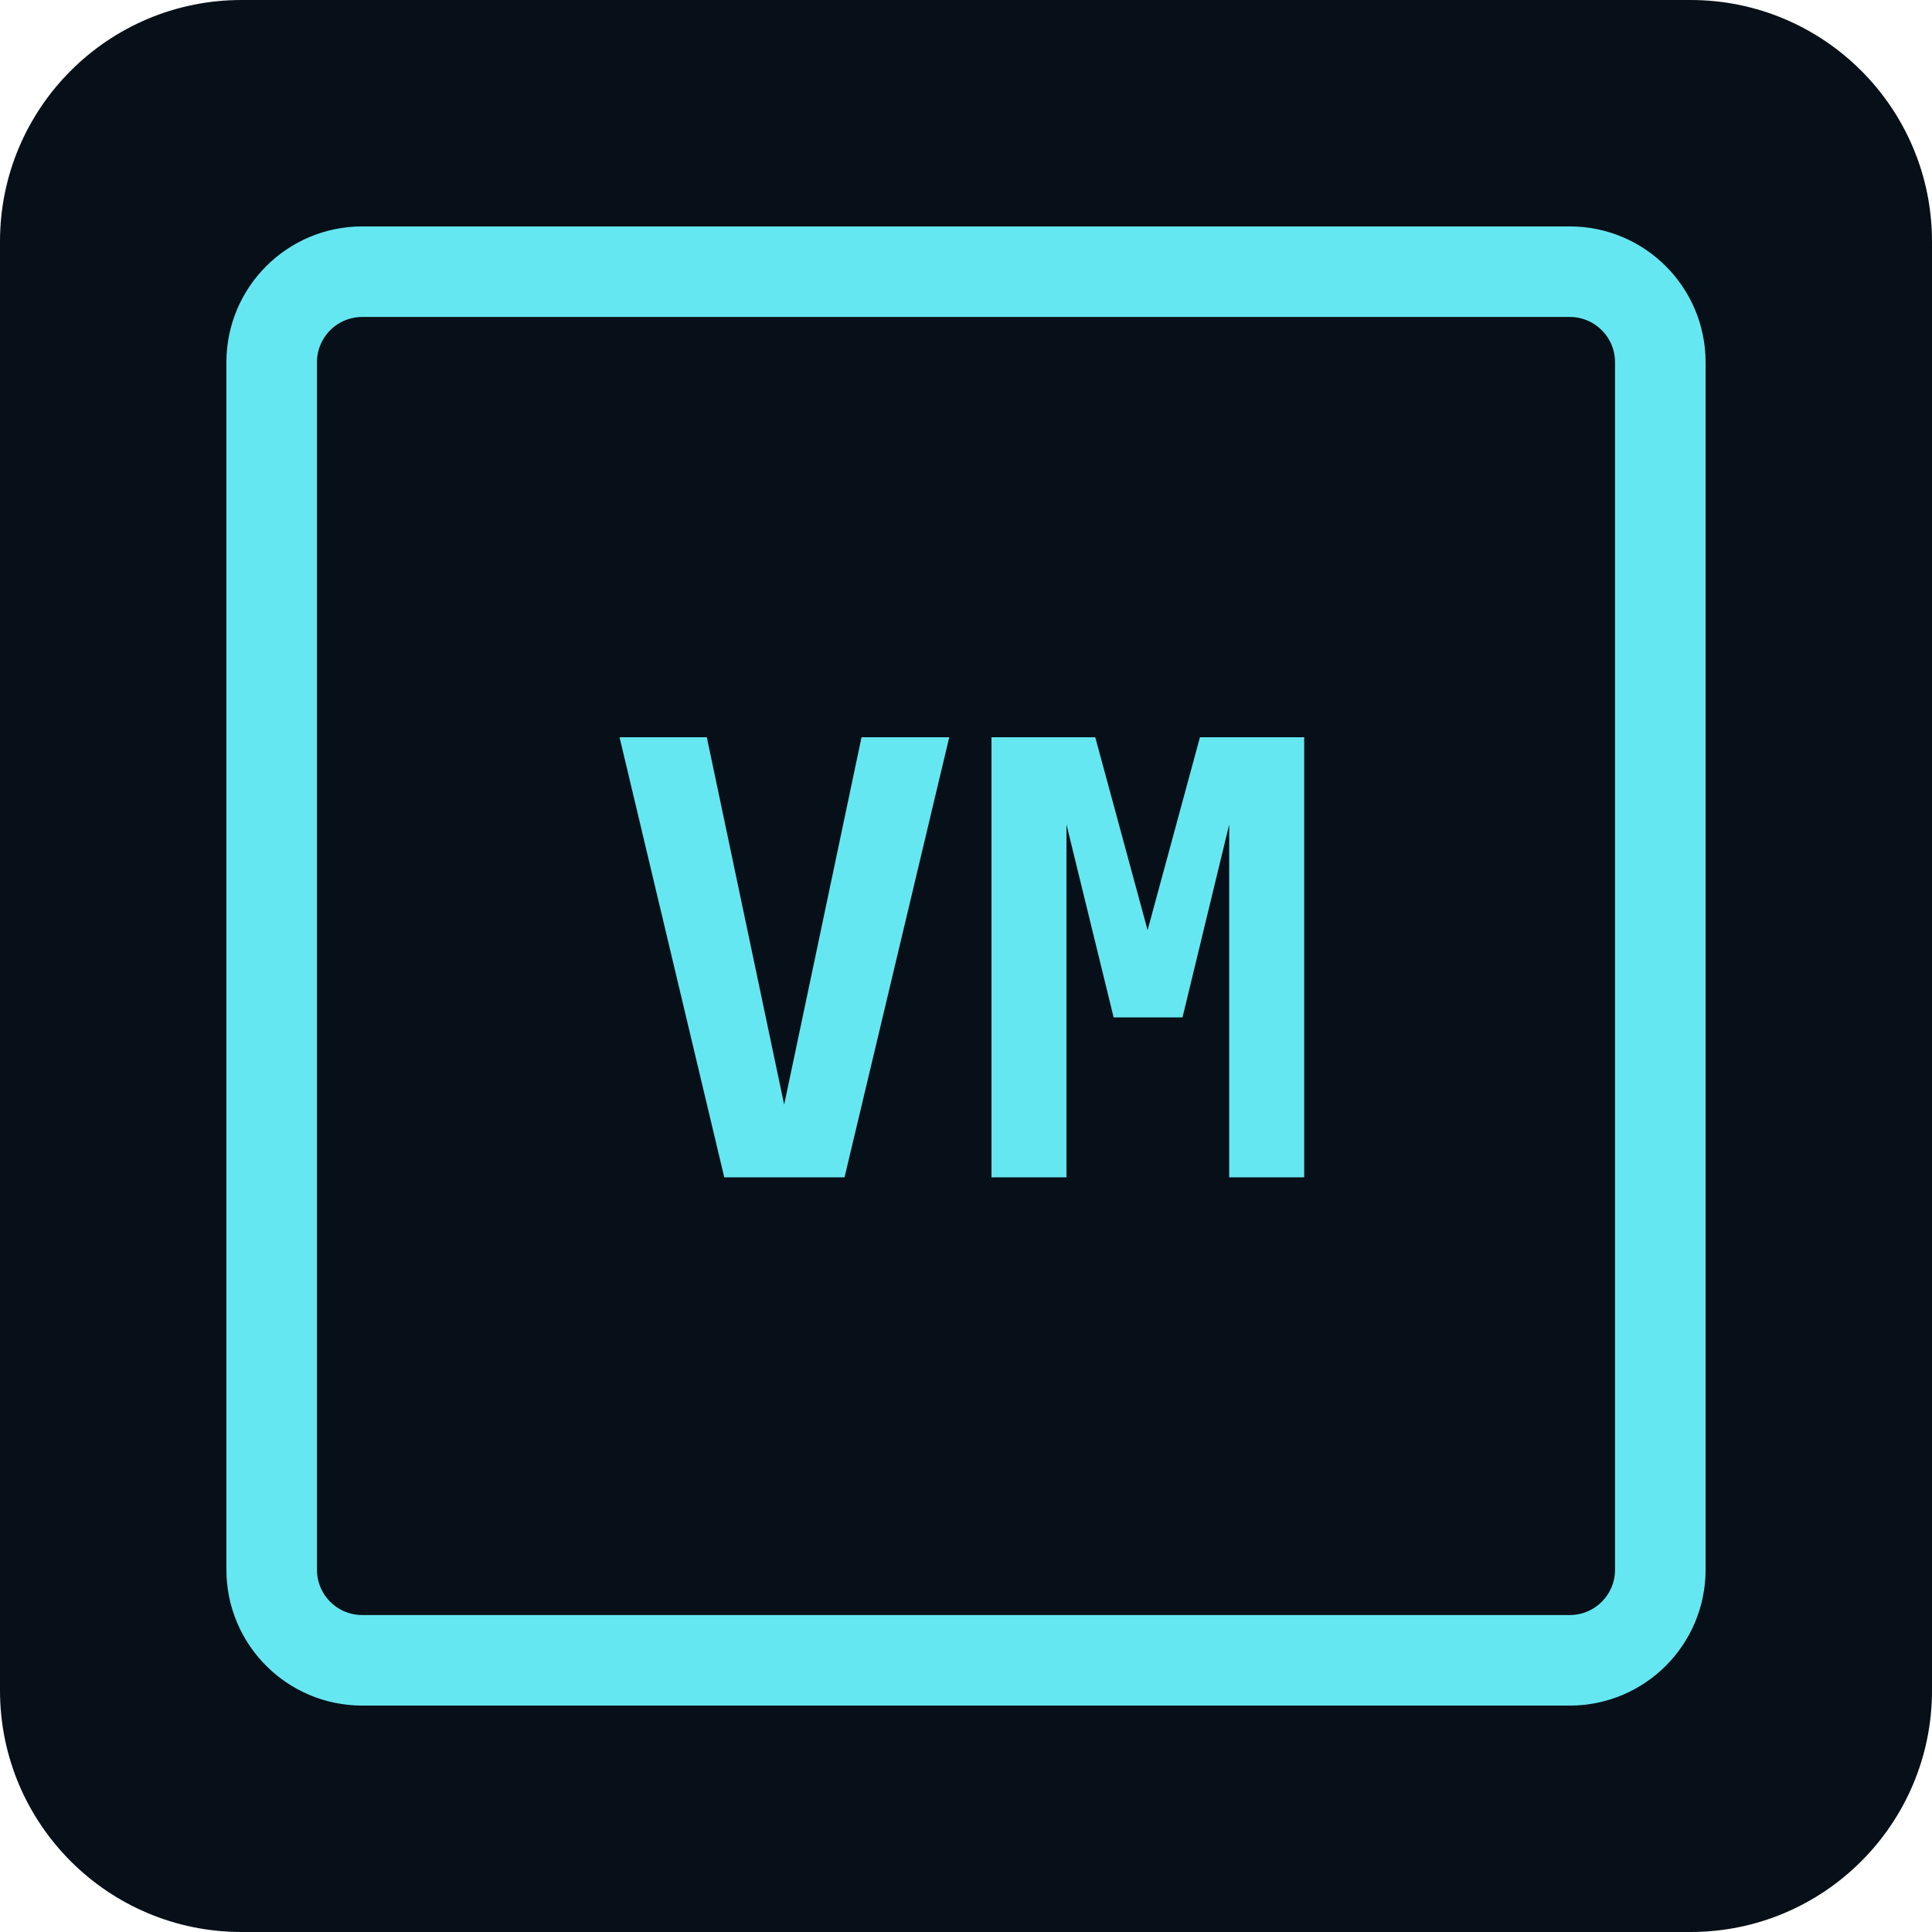
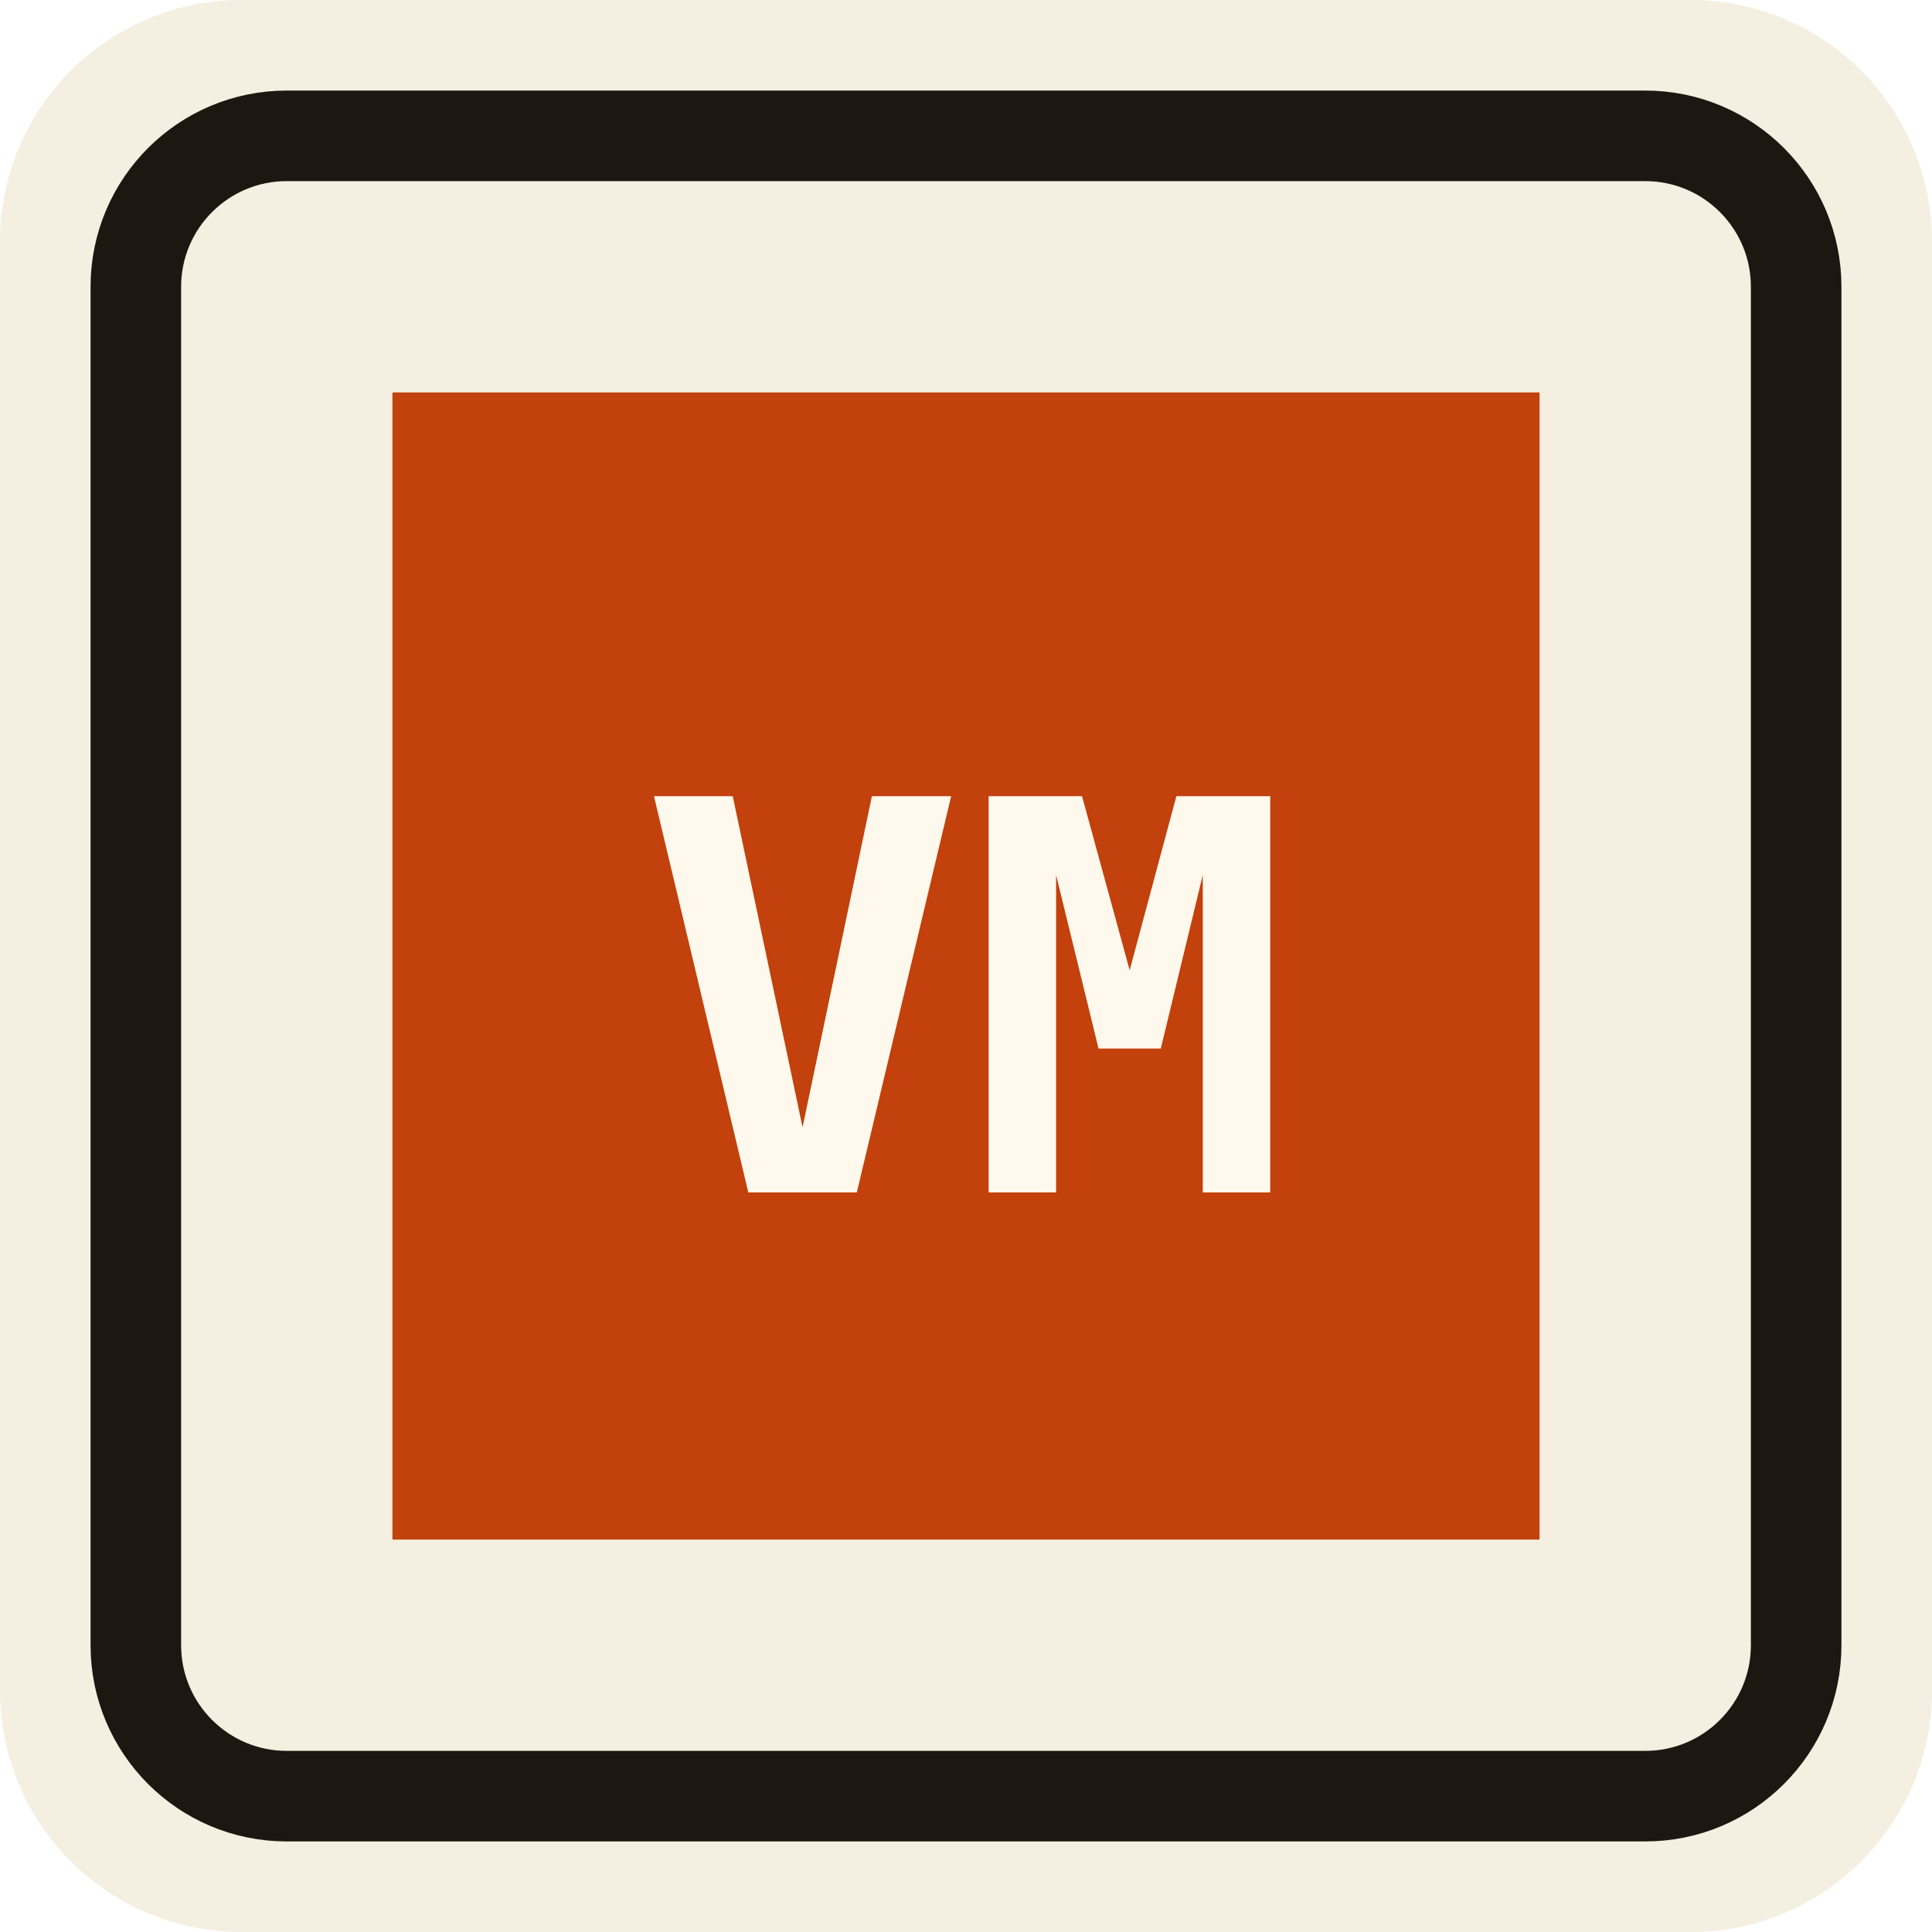
<svg xmlns="http://www.w3.org/2000/svg" viewBox="0 0 64 64">
-   <rect width="64" height="64" rx="8" fill="#071018" />
-   <rect x="9" y="9" width="46" height="46" rx="3" fill="none" stroke="#65e7f1" stroke-width="3" />
-   <text x="32" y="39" fill="#65e7f1" font-family="ui-monospace, monospace" font-size="20" font-weight="700" text-anchor="middle">VM</text>
+   <rect width="64" height="64" rx="8" fill="#f4efe0" />
+   <rect x="4.5" y="4.5" width="55" height="55" rx="5" fill="none" stroke="#1d1712" stroke-width="3" />
+   <rect x="13" y="13" width="38" height="38" fill="#c2410c" />
+   <text x="32" y="39.5" fill="#fff8ec" font-family="ui-monospace, monospace" font-size="18" font-weight="700" text-anchor="middle">VM</text>
</svg>
